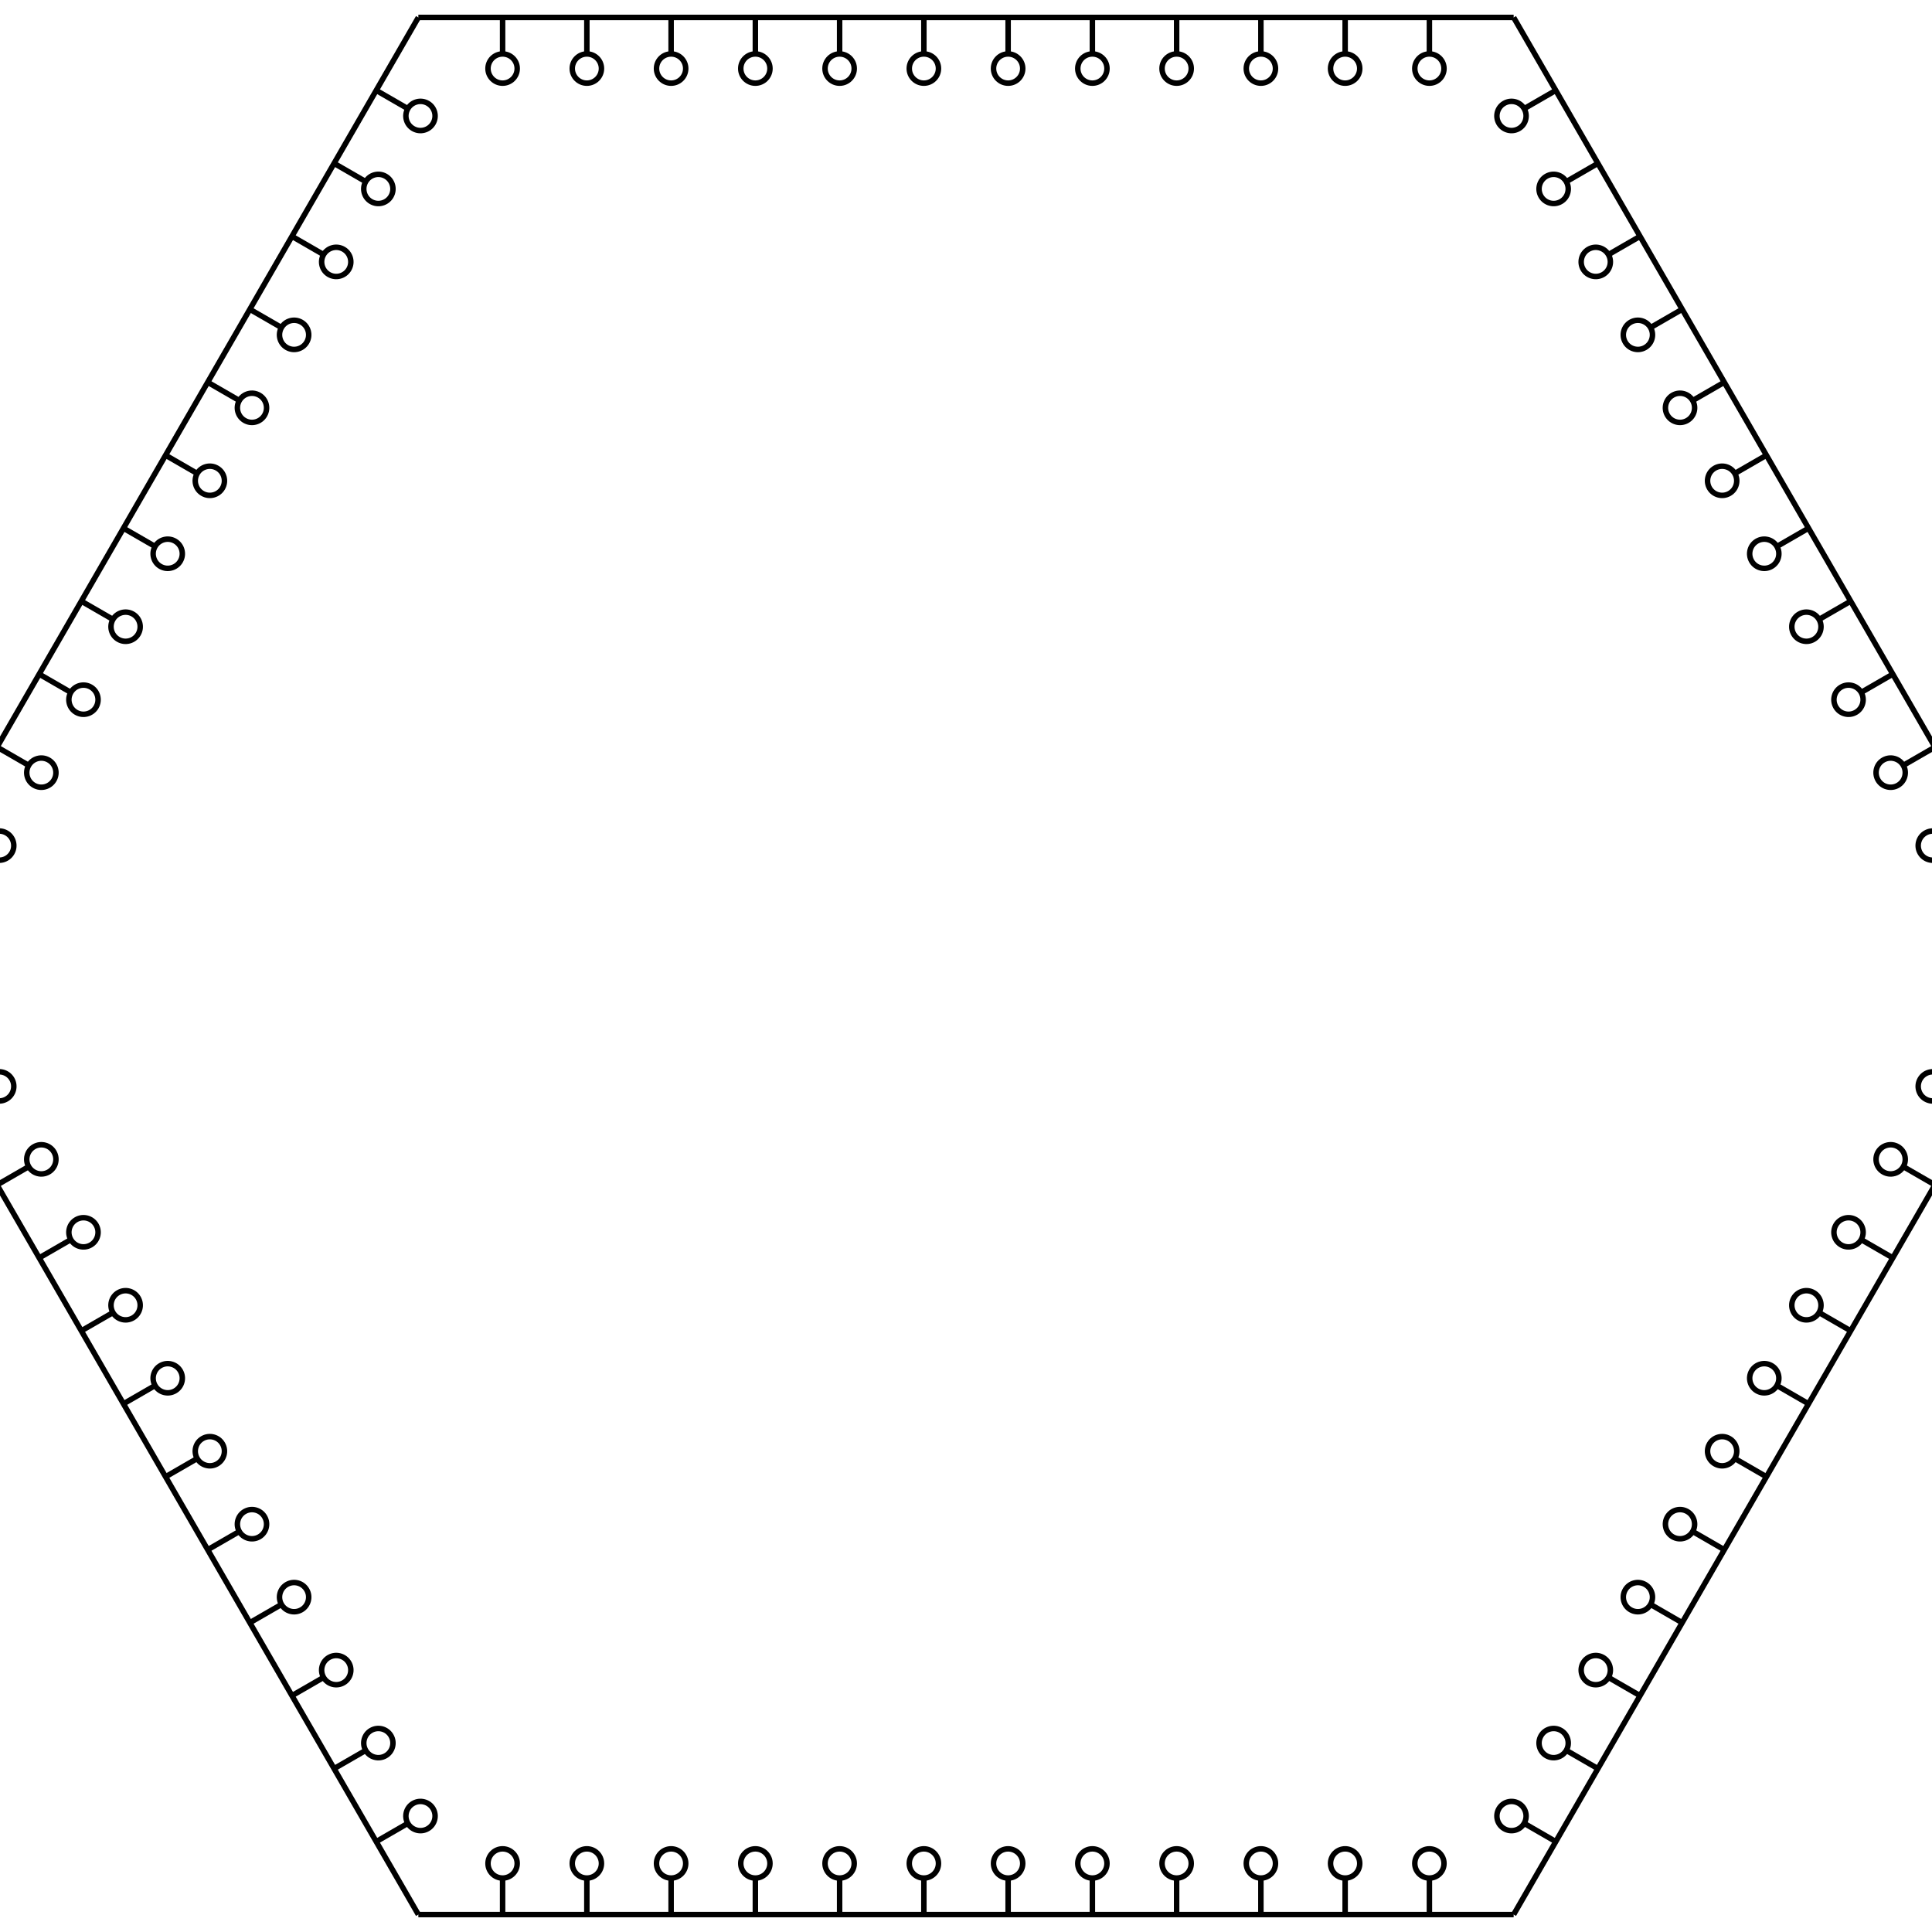
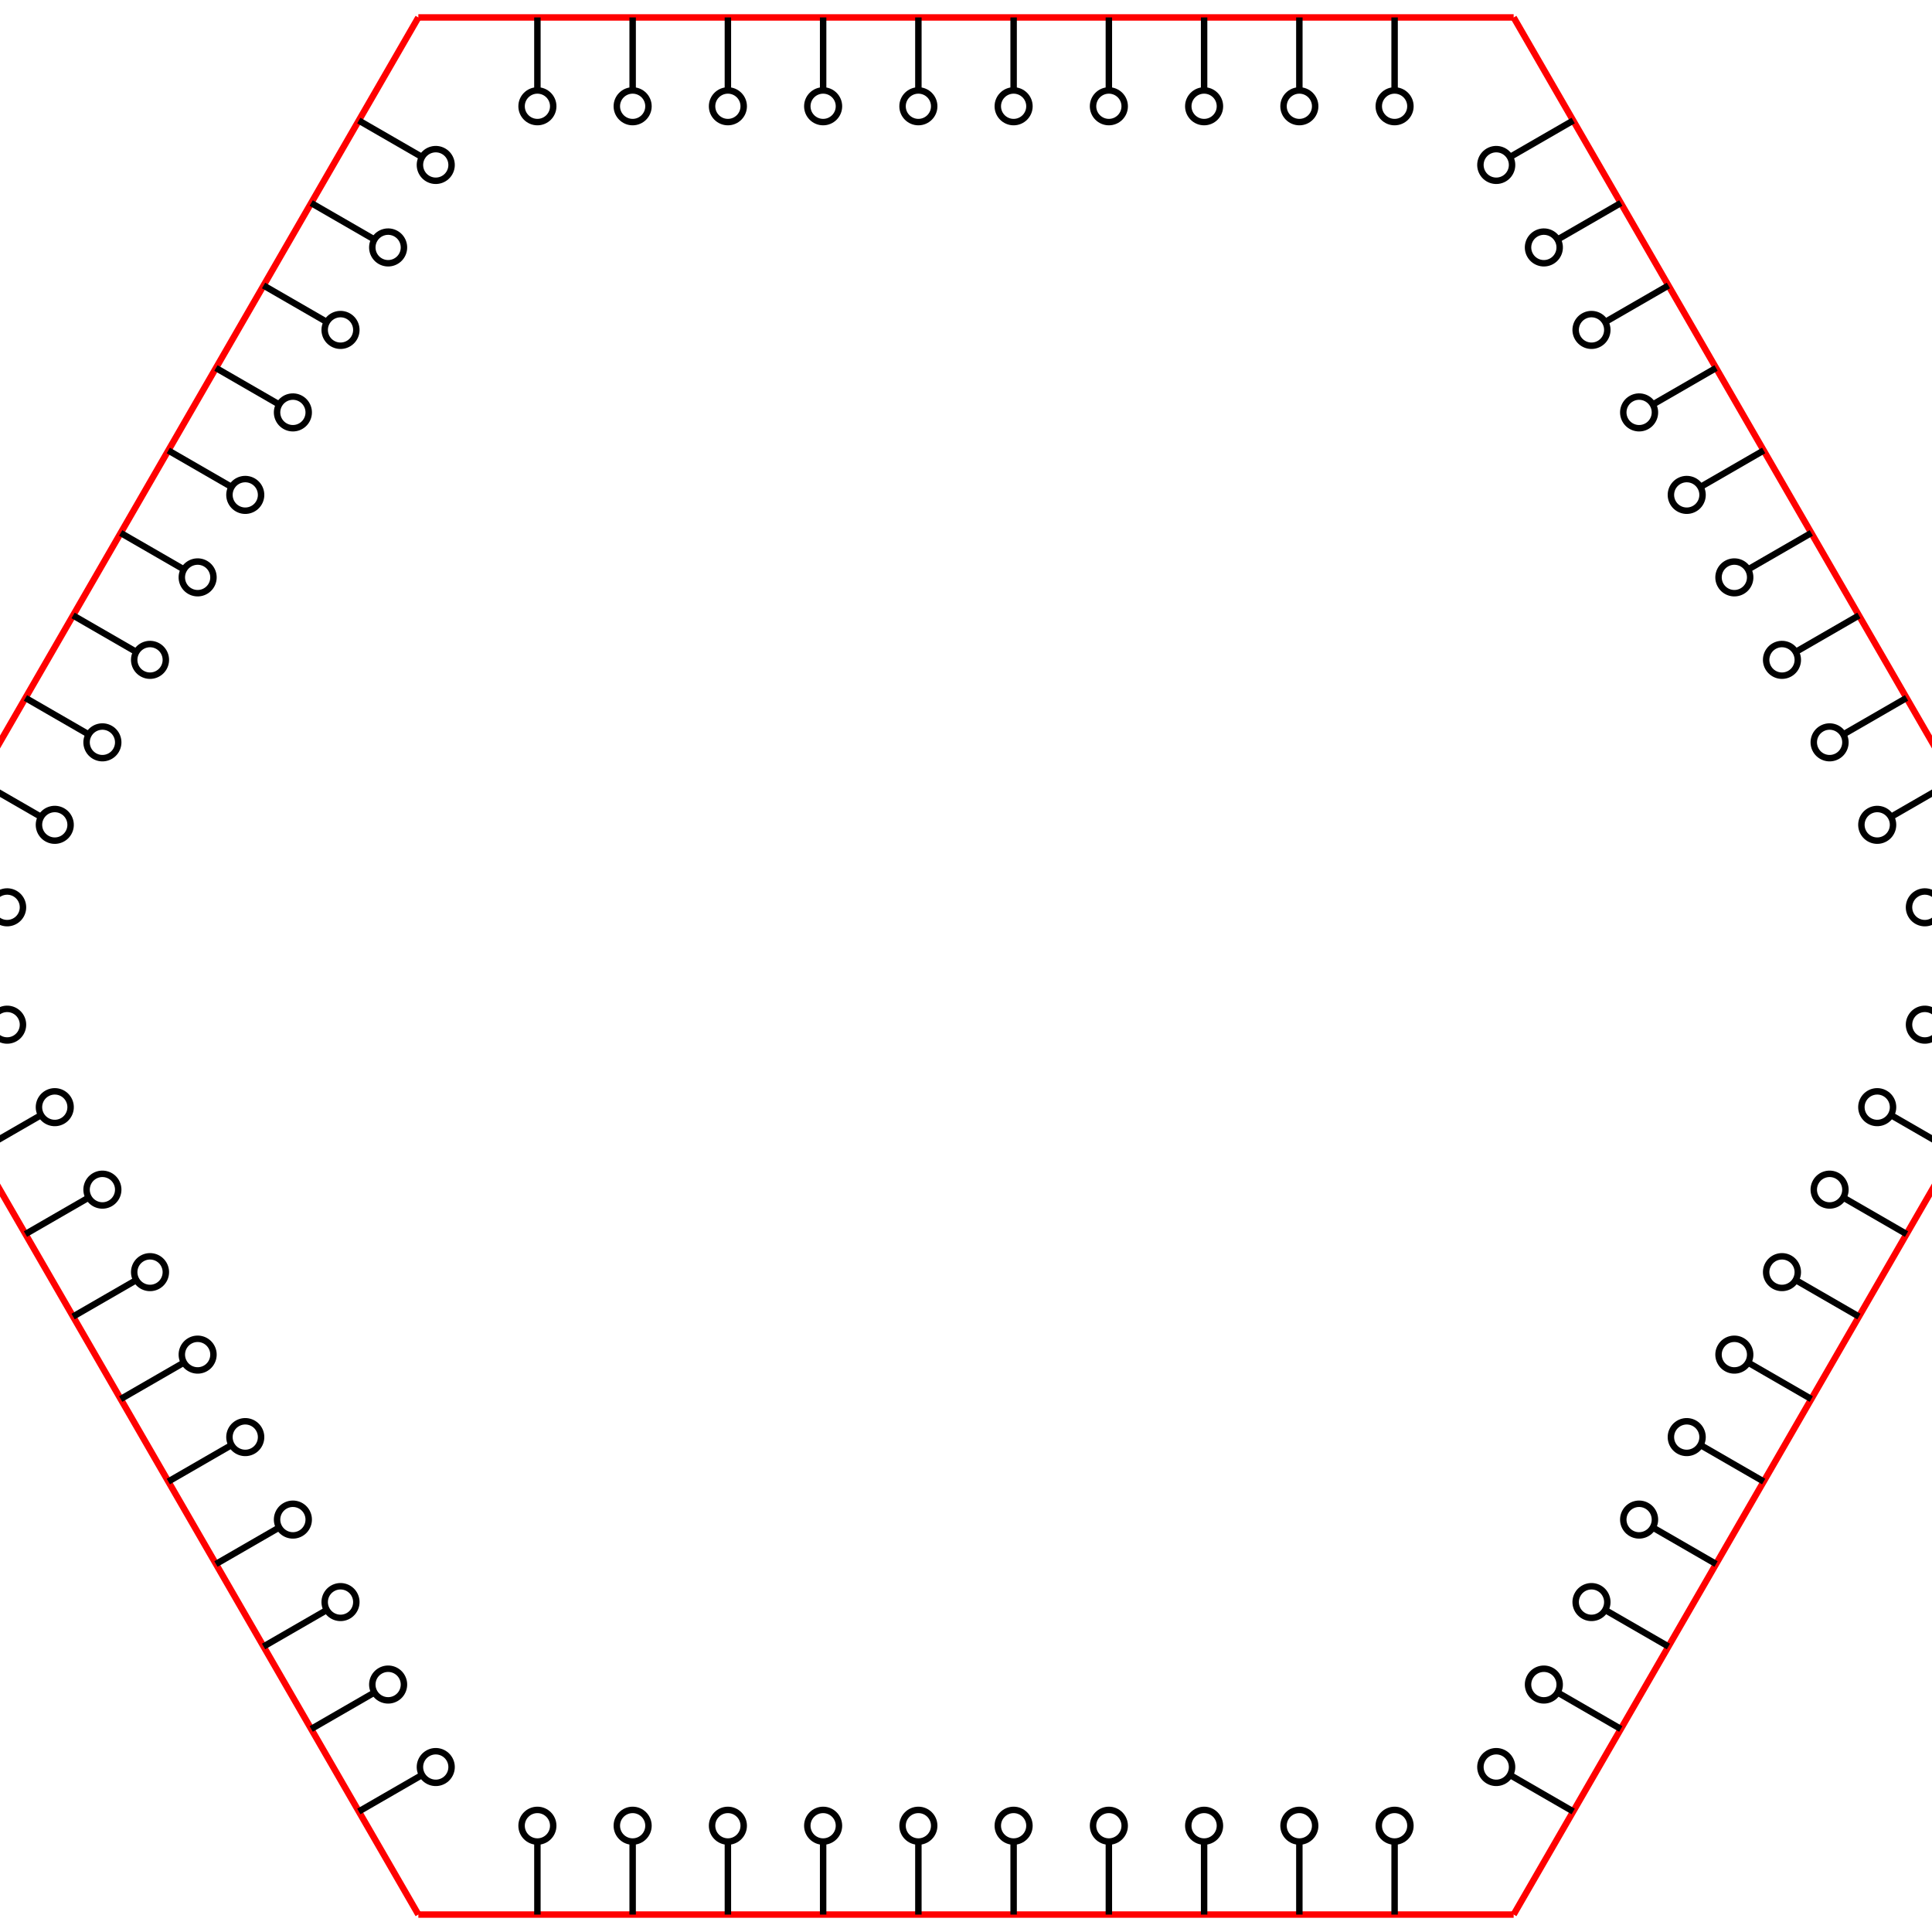
<svg xmlns="http://www.w3.org/2000/svg" xmlns:xlink="http://www.w3.org/1999/xlink" width="300" height="300" viewBox="-150 -150 300 300" fill="none" stroke="black">
  <g transform="scale(1 -1)">
    <g transform="scale(1 -1)">
-       <g stroke="black" fill="none" stroke-width="0.75" transform="scale(1.133858 1.133858)">
-         <g>
-           <defs>
-             <line x1="-75" y1="0" x2="75" y2="0" id="s-2-bxMA" transform="translate(0 129.9038)" />
-           </defs>
-           <g>
-             <use xlink:href="#s-2-bxMA" />
-             <g transform="rotate(60)">
-               <use xlink:href="#s-2-bxMA" />
-               <g transform="rotate(60)">
-                 <use xlink:href="#s-2-bxMA" />
-                 <g transform="rotate(60)">
-                   <use xlink:href="#s-2-bxMA" />
-                   <g transform="rotate(60)">
-                     <use xlink:href="#s-2-bxMA" />
-                     <use xlink:href="#s-2-bxMA" transform="rotate(60)" />
-                   </g>
-                 </g>
-               </g>
-             </g>
-           </g>
-         </g>
-         <g>
-           <defs>
-             <g id="s-1-bxMA" transform="translate(-63.46154 122.9038)">
+       <g>
+         <defs>
+           <g id="s-1-9G3b" transform="translate(0 -147.2925)">
+             <line x1="-85.039" y1="0" x2="85.039" y2="0" stroke="red" />
+             <g transform="translate(-66.55255 0)">
              <defs>
-                 <g id="s-0-bxMA">
-                   <circle cx="0" cy="0" r="2" />
-                   <line x1="0" y1="2" x2="0" y2="7" />
+                 <g id="s-0-9G3b">
+                   <line x1="0" y1="0" x2="0" y2="11.339" stroke="black" />
+                   <circle cx="0" cy="13.795" r="2.457" stroke="black" fill="none" />
                </g>
              </defs>
              <g>
-                 <use xlink:href="#s-0-bxMA" />
-                 <g transform="translate(11.53846 0)">
-                   <use xlink:href="#s-0-bxMA" />
-                   <g transform="translate(11.53846 0)">
-                     <use xlink:href="#s-0-bxMA" />
-                     <g transform="translate(11.53846 0)">
-                       <use xlink:href="#s-0-bxMA" />
-                       <g transform="translate(11.53846 0)">
-                         <use xlink:href="#s-0-bxMA" />
-                         <g transform="translate(11.53846 0)">
-                           <use xlink:href="#s-0-bxMA" />
-                           <g transform="translate(11.53846 0)">
-                             <use xlink:href="#s-0-bxMA" />
-                             <g transform="translate(11.53846 0)">
-                               <use xlink:href="#s-0-bxMA" />
-                               <g transform="translate(11.53846 0)">
-                                 <use xlink:href="#s-0-bxMA" />
-                                 <g transform="translate(11.53846 0)">
-                                   <use xlink:href="#s-0-bxMA" />
-                                   <g transform="translate(11.53846 0)">
-                                     <use xlink:href="#s-0-bxMA" />
-                                     <use xlink:href="#s-0-bxMA" transform="translate(11.53846 0)" />
-                                   </g>
-                                 </g>
+                 <use xlink:href="#s-0-9G3b" />
+                 <g transform="translate(14.78946 0)">
+                   <use xlink:href="#s-0-9G3b" />
+                   <g transform="translate(14.78946 0)">
+                     <use xlink:href="#s-0-9G3b" />
+                     <g transform="translate(14.78946 0)">
+                       <use xlink:href="#s-0-9G3b" />
+                       <g transform="translate(14.78946 0)">
+                         <use xlink:href="#s-0-9G3b" />
+                         <g transform="translate(14.78946 0)">
+                           <use xlink:href="#s-0-9G3b" />
+                           <g transform="translate(14.78946 0)">
+                             <use xlink:href="#s-0-9G3b" />
+                             <g transform="translate(14.78946 0)">
+                               <use xlink:href="#s-0-9G3b" />
+                               <g transform="translate(14.78946 0)">
+                                 <use xlink:href="#s-0-9G3b" />
+                                 <use xlink:href="#s-0-9G3b" transform="translate(14.78946 0)" />
                              </g>
                            </g>
                          </g>
                        </g>
                      </g>
                    </g>
                  </g>
                </g>
              </g>
            </g>
-           </defs>
-           <g>
-             <use xlink:href="#s-1-bxMA" />
+           </g>
+         </defs>
+         <g>
+           <use xlink:href="#s-1-9G3b" />
+           <g transform="rotate(60.0)">
+             <use xlink:href="#s-1-9G3b" />
            <g transform="rotate(60.0)">
-               <use xlink:href="#s-1-bxMA" />
+               <use xlink:href="#s-1-9G3b" />
              <g transform="rotate(60.0)">
-                 <use xlink:href="#s-1-bxMA" />
+                 <use xlink:href="#s-1-9G3b" />
                <g transform="rotate(60.0)">
-                   <use xlink:href="#s-1-bxMA" />
-                   <g transform="rotate(60.0)">
-                     <use xlink:href="#s-1-bxMA" />
-                     <use xlink:href="#s-1-bxMA" transform="rotate(60.0)" />
-                   </g>
+                   <use xlink:href="#s-1-9G3b" />
+                   <use xlink:href="#s-1-9G3b" transform="rotate(60.0)" />
                </g>
              </g>
            </g>
          </g>
        </g>
      </g>
    </g>
  </g>
</svg>
